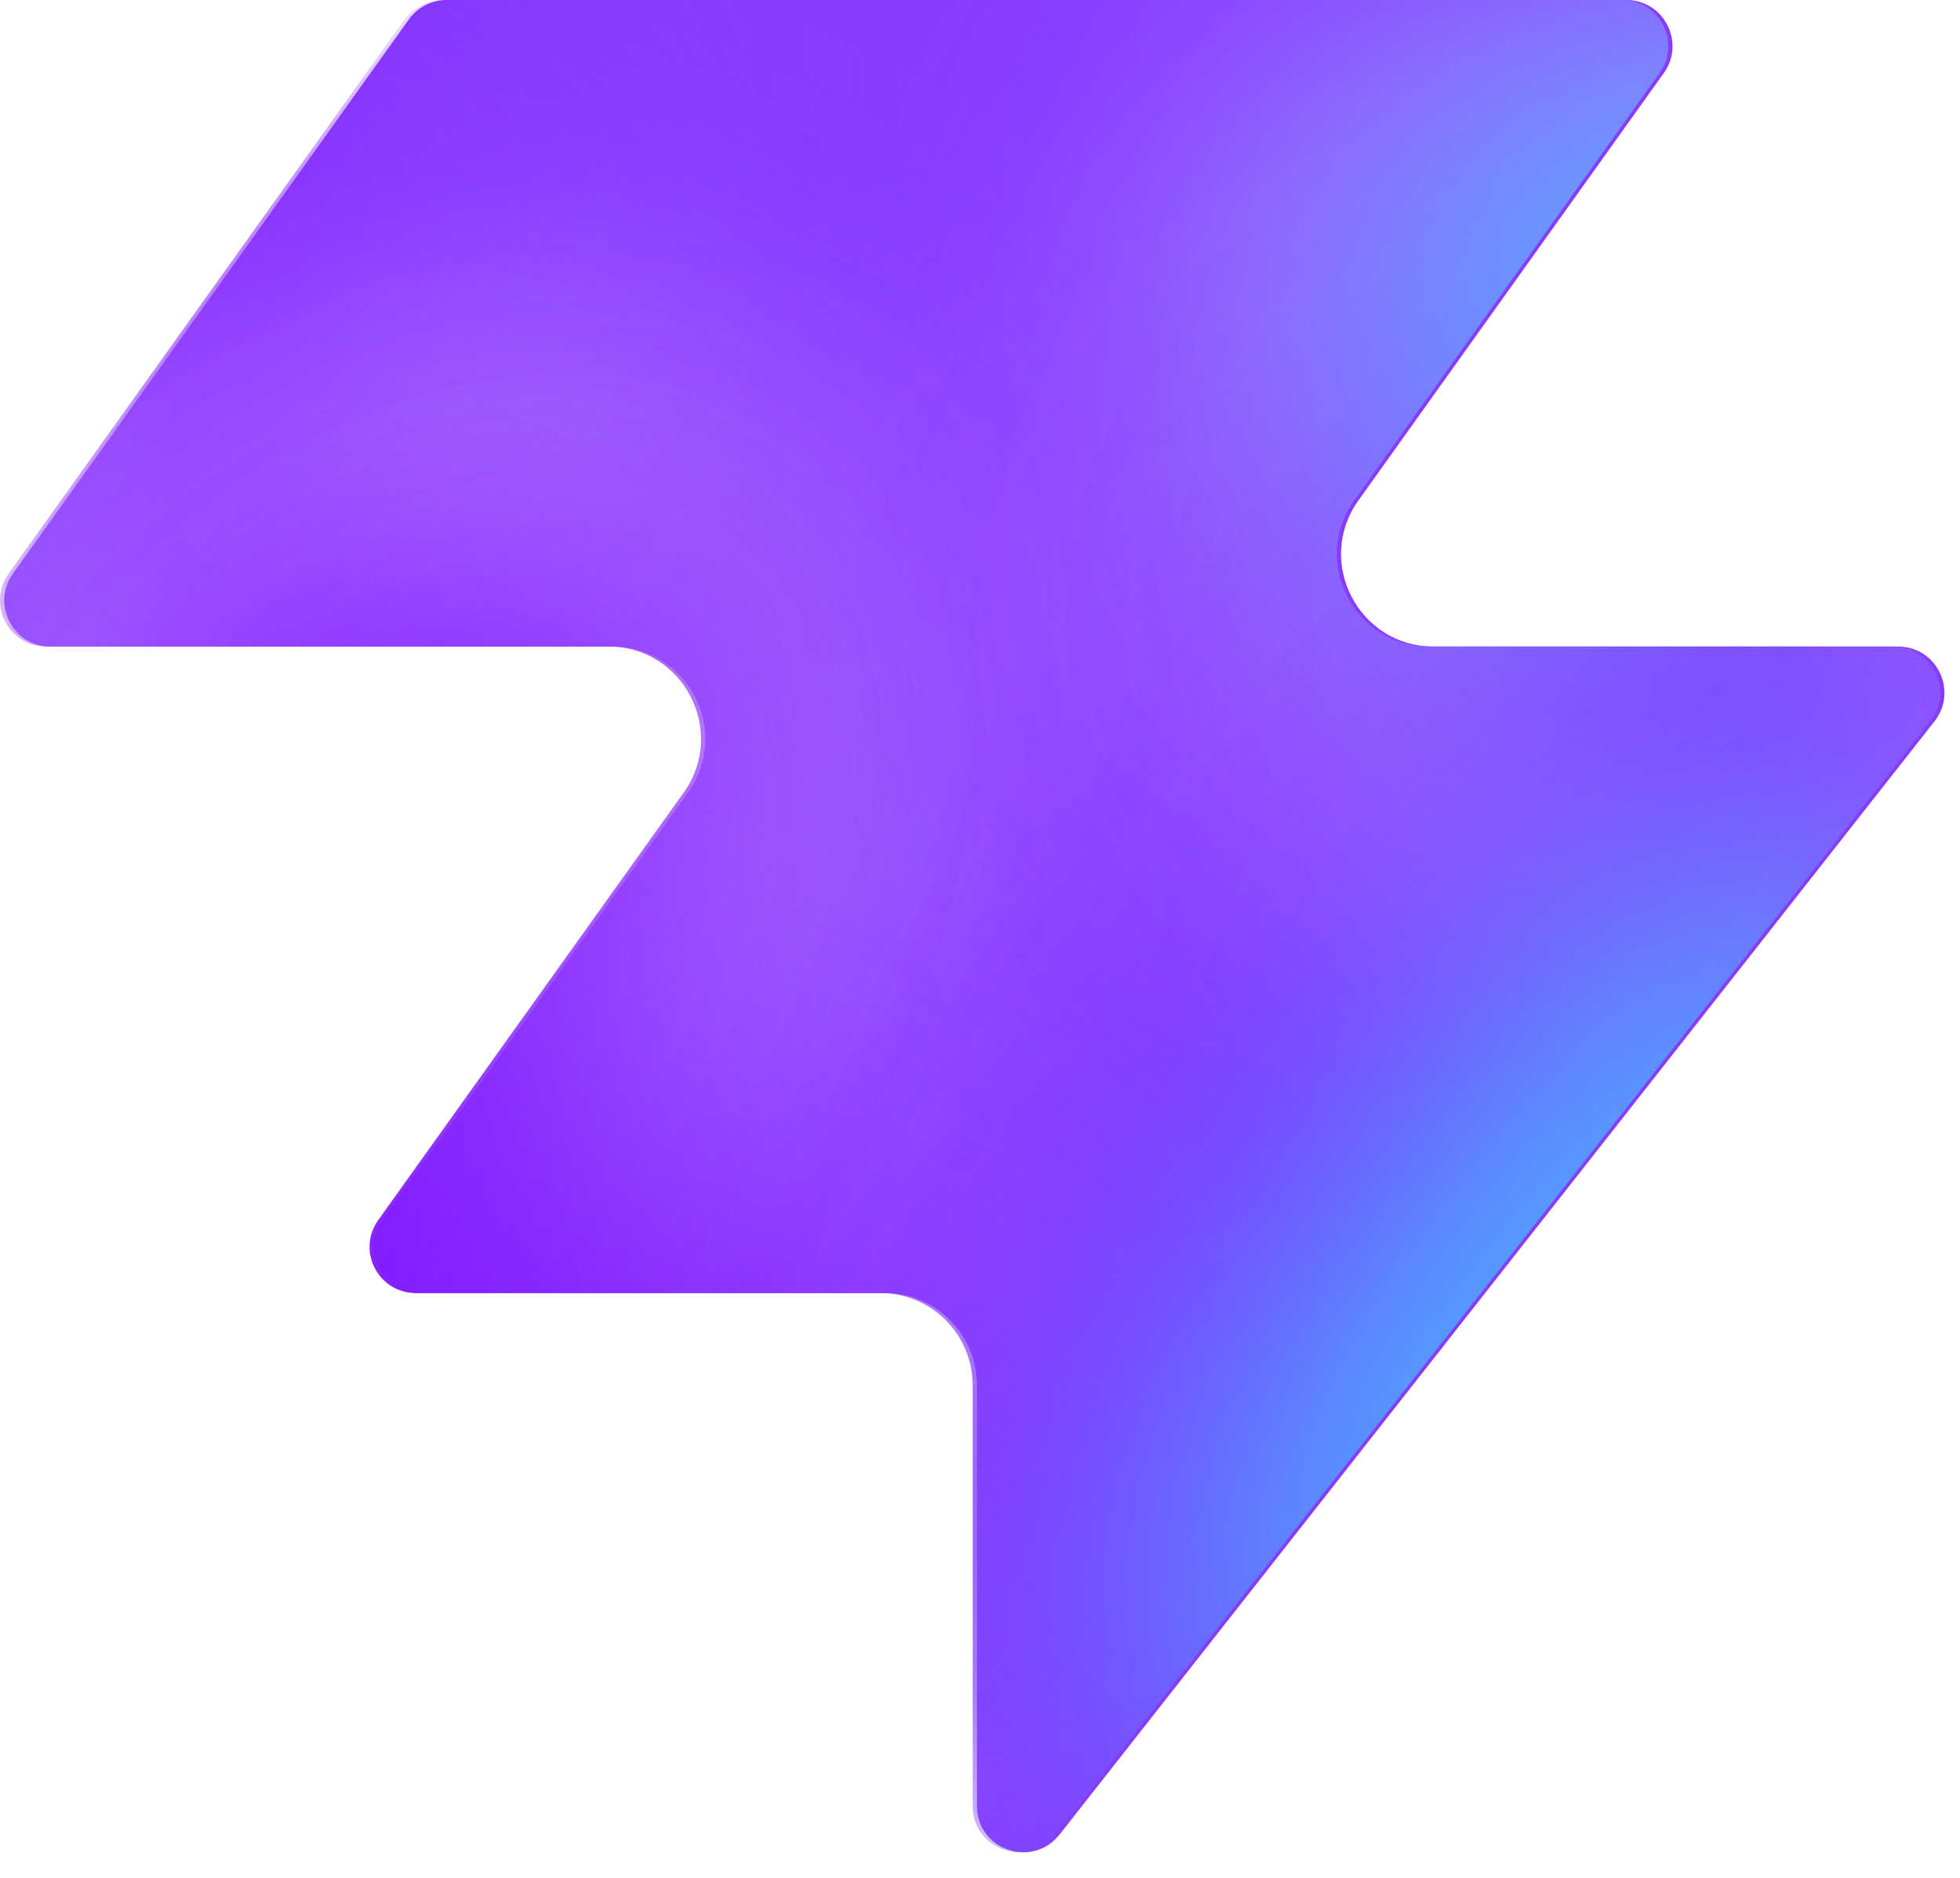
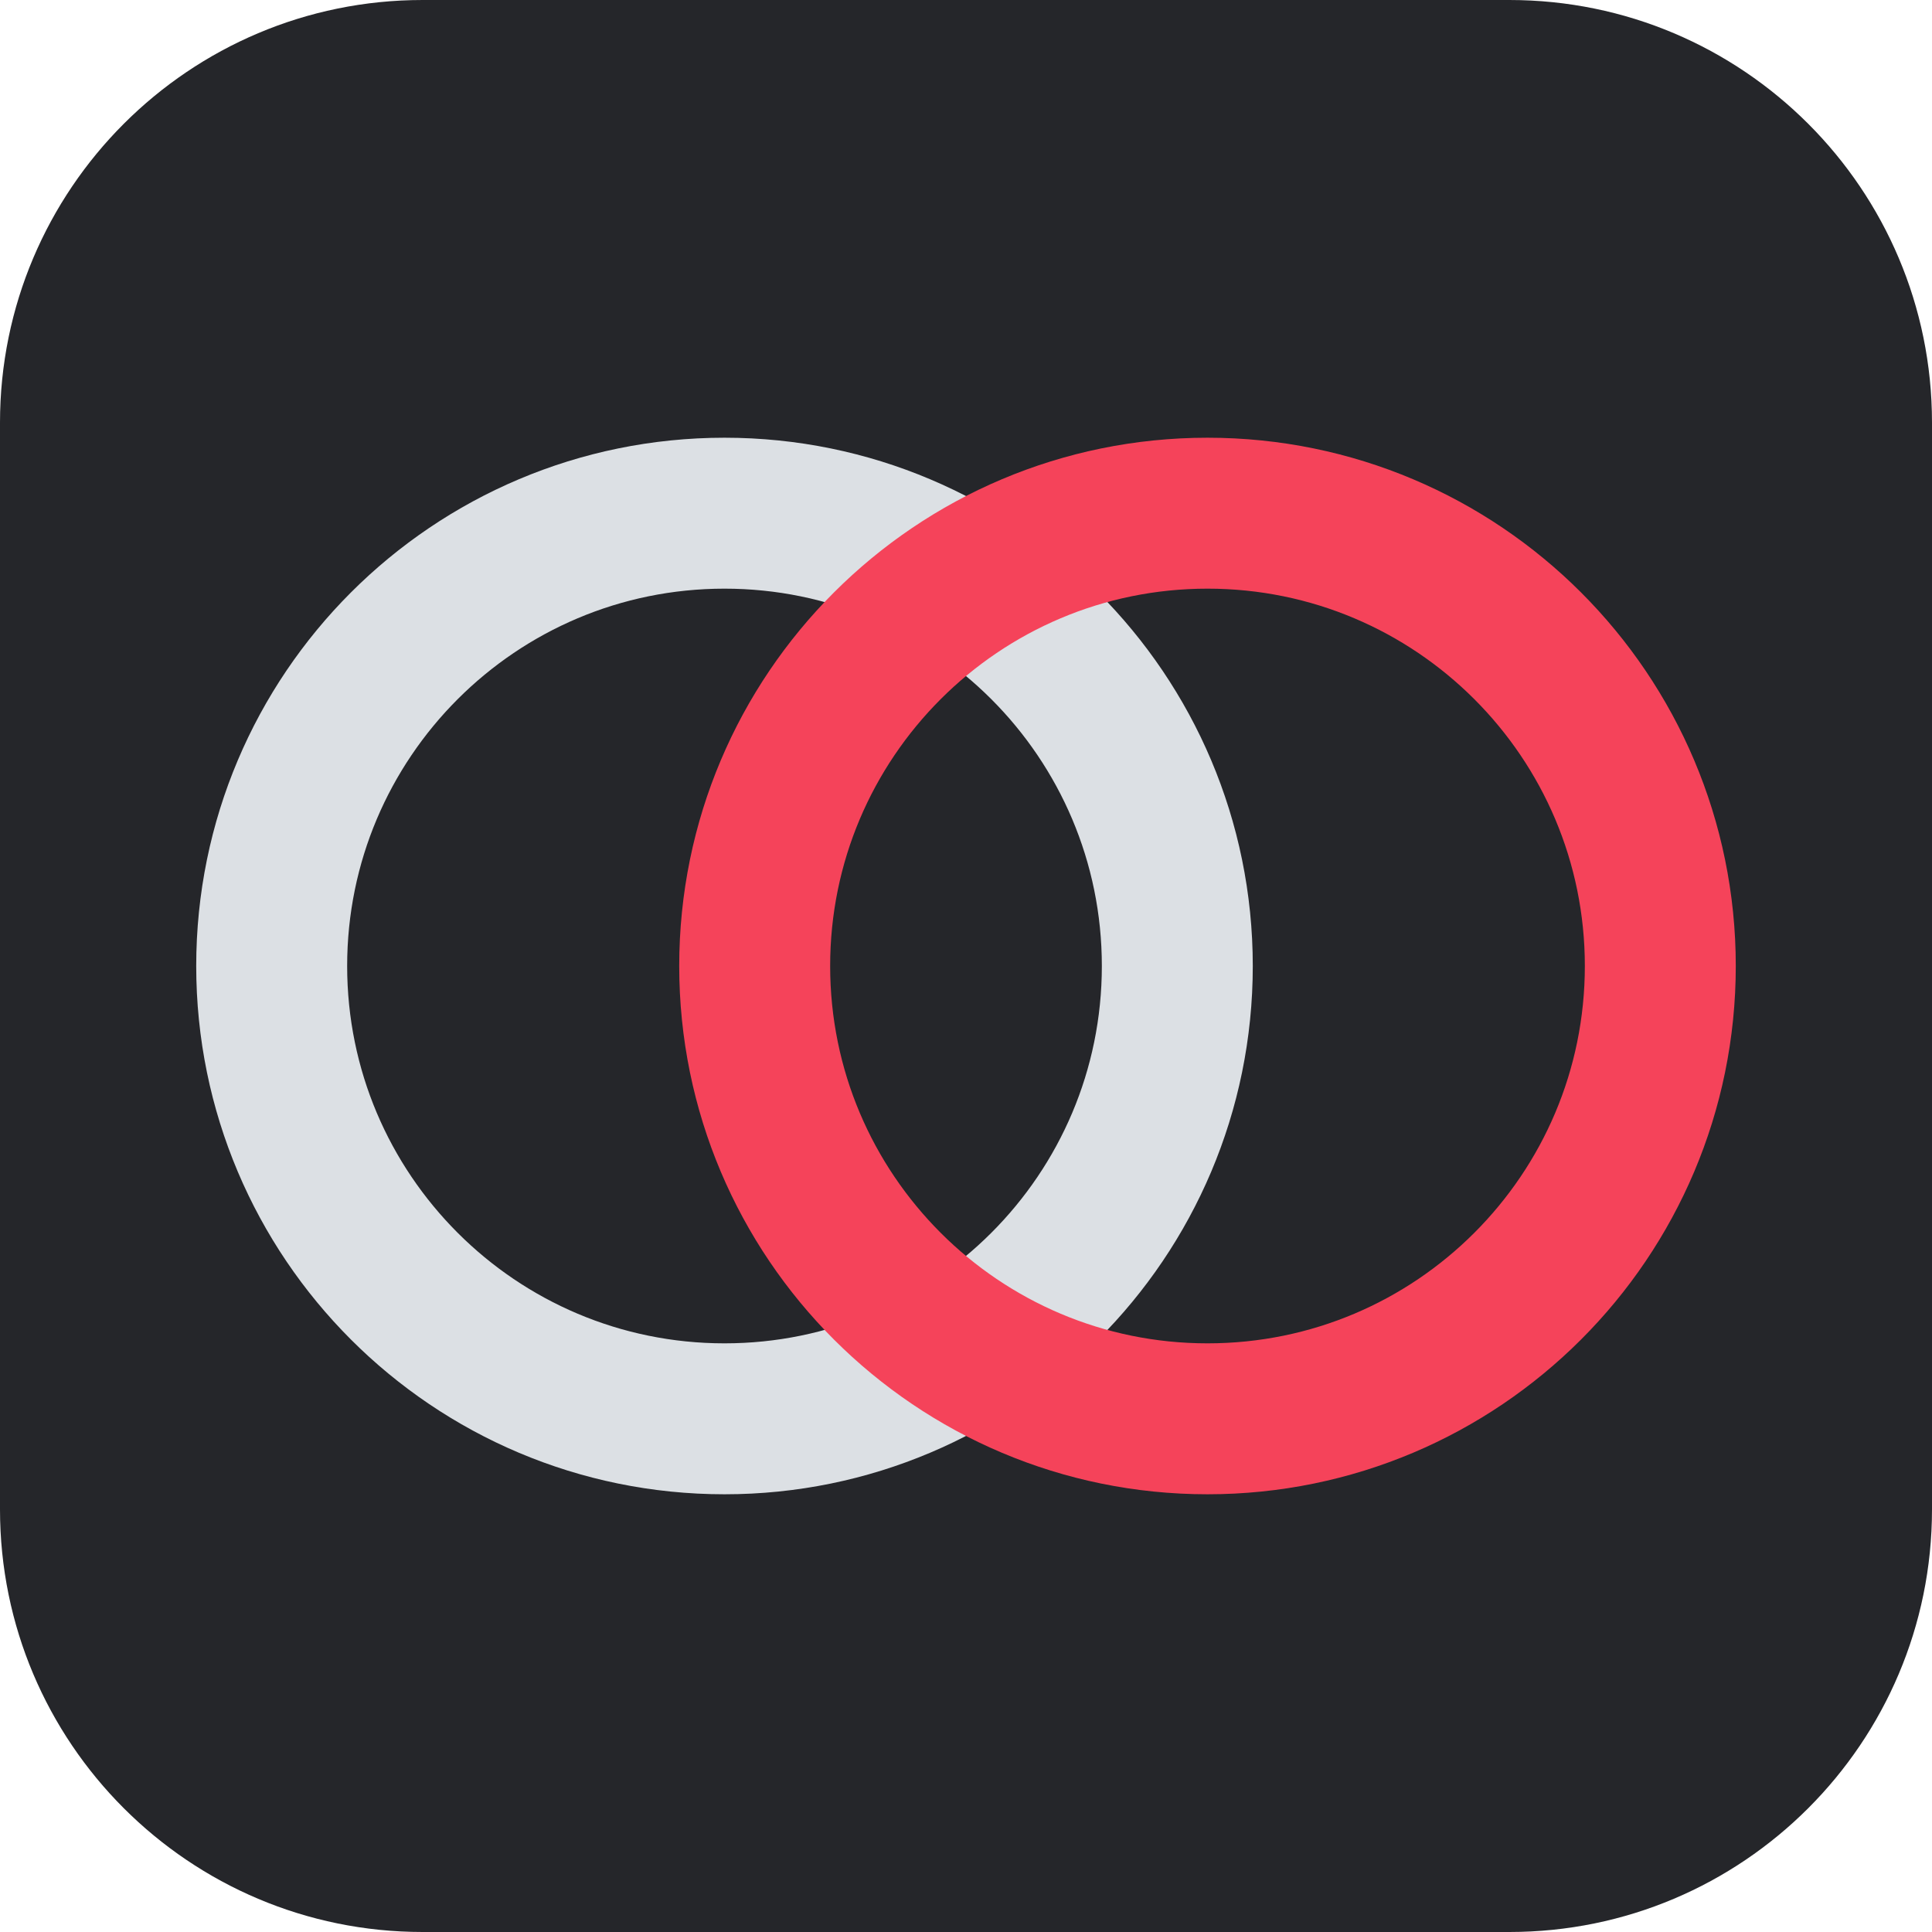
- <svg xmlns="http://www.w3.org/2000/svg" width="48" height="46" fill="none" viewBox="0 0 48 46">
-   <path fill="#863bff" d="M25.946 44.938c-.664.845-2.021.375-2.021-.698V33.937a2.26 2.26 0 0 0-2.262-2.262H10.287c-.92 0-1.456-1.04-.92-1.788l7.48-10.471c1.07-1.497 0-3.578-1.842-3.578H1.237c-.92 0-1.456-1.04-.92-1.788L10.013.474c.214-.297.556-.474.92-.474h28.894c.92 0 1.456 1.04.92 1.788l-7.48 10.471c-1.07 1.498 0 3.579 1.842 3.579h11.377c.943 0 1.473 1.088.89 1.83L25.947 44.94z" style="fill:#863bff;fill:color(display-p3 .525 .23 1);fill-opacity:1" />
-   <mask id="a" width="48" height="46" x="0" y="0" maskUnits="userSpaceOnUse" style="mask-type:alpha">
-     <path fill="#000" d="M25.842 44.938c-.664.844-2.021.375-2.021-.698V33.937a2.26 2.26 0 0 0-2.262-2.262H10.183c-.92 0-1.456-1.04-.92-1.788l7.48-10.471c1.07-1.498 0-3.579-1.842-3.579H1.133c-.92 0-1.456-1.04-.92-1.787L9.91.473c.214-.297.556-.474.92-.474h28.894c.92 0 1.456 1.04.92 1.788l-7.48 10.471c-1.07 1.498 0 3.578 1.842 3.578h11.377c.943 0 1.473 1.088.89 1.832L25.843 44.94z" style="fill:#000;fill-opacity:1" />
-   </mask>
-   <g mask="url(#a)">
-     <g filter="url(#b)">
-       <ellipse cx="5.508" cy="14.704" fill="#ede6ff" rx="5.508" ry="14.704" style="fill:#ede6ff;fill:color(display-p3 .927 .903 1);fill-opacity:1" transform="matrix(.00324 1 1 -.00324 -4.47 31.516)" />
-     </g>
-     <g filter="url(#c)">
-       <ellipse cx="10.399" cy="29.851" fill="#ede6ff" rx="10.399" ry="29.851" style="fill:#ede6ff;fill:color(display-p3 .927 .903 1);fill-opacity:1" transform="matrix(.00324 1 1 -.00324 -39.328 7.883)" />
-     </g>
-     <g filter="url(#d)">
-       <ellipse cx="5.508" cy="30.487" fill="#7e14ff" rx="5.508" ry="30.487" style="fill:#7e14ff;fill:color(display-p3 .492 .077 1);fill-opacity:1" transform="rotate(89.814 -25.913 -14.639)scale(1 -1)" />
-     </g>
-     <g filter="url(#e)">
-       <ellipse cx="5.508" cy="30.599" fill="#7e14ff" rx="5.508" ry="30.599" style="fill:#7e14ff;fill:color(display-p3 .492 .077 1);fill-opacity:1" transform="rotate(89.814 -32.644 -3.334)scale(1 -1)" />
-     </g>
-     <g filter="url(#f)">
-       <ellipse cx="5.508" cy="30.599" fill="#7e14ff" rx="5.508" ry="30.599" style="fill:#7e14ff;fill:color(display-p3 .492 .077 1);fill-opacity:1" transform="matrix(.00324 1 1 -.00324 -34.34 30.47)" />
-     </g>
-     <g filter="url(#g)">
-       <ellipse cx="14.072" cy="22.078" fill="#ede6ff" rx="14.072" ry="22.078" style="fill:#ede6ff;fill:color(display-p3 .927 .903 1);fill-opacity:1" transform="rotate(93.35 24.506 48.493)scale(-1 1)" />
-     </g>
-     <g filter="url(#h)">
-       <ellipse cx="3.47" cy="21.501" fill="#7e14ff" rx="3.47" ry="21.501" style="fill:#7e14ff;fill:color(display-p3 .492 .077 1);fill-opacity:1" transform="rotate(89.009 28.708 47.59)scale(-1 1)" />
-     </g>
-     <g filter="url(#i)">
-       <ellipse cx="3.47" cy="21.501" fill="#7e14ff" rx="3.47" ry="21.501" style="fill:#7e14ff;fill:color(display-p3 .492 .077 1);fill-opacity:1" transform="rotate(89.009 28.708 47.59)scale(-1 1)" />
-     </g>
-     <g filter="url(#j)">
-       <ellipse cx=".387" cy="8.972" fill="#7e14ff" rx="4.407" ry="29.108" style="fill:#7e14ff;fill:color(display-p3 .492 .077 1);fill-opacity:1" transform="rotate(39.51 .387 8.972)" />
-     </g>
-     <g filter="url(#k)">
-       <ellipse cx="47.523" cy="-6.092" fill="#7e14ff" rx="4.407" ry="29.108" style="fill:#7e14ff;fill:color(display-p3 .492 .077 1);fill-opacity:1" transform="rotate(37.892 47.523 -6.092)" />
-     </g>
-     <g filter="url(#l)">
-       <ellipse cx="41.412" cy="6.333" fill="#47bfff" rx="5.971" ry="9.665" style="fill:#47bfff;fill:color(display-p3 .28 .748 1);fill-opacity:1" transform="rotate(37.892 41.412 6.333)" />
-     </g>
-     <g filter="url(#m)">
-       <ellipse cx="-1.879" cy="38.332" fill="#7e14ff" rx="4.407" ry="29.108" style="fill:#7e14ff;fill:color(display-p3 .492 .077 1);fill-opacity:1" transform="rotate(37.892 -1.88 38.332)" />
-     </g>
-     <g filter="url(#n)">
-       <ellipse cx="-1.879" cy="38.332" fill="#7e14ff" rx="4.407" ry="29.108" style="fill:#7e14ff;fill:color(display-p3 .492 .077 1);fill-opacity:1" transform="rotate(37.892 -1.88 38.332)" />
-     </g>
-     <g filter="url(#o)">
-       <ellipse cx="35.651" cy="29.907" fill="#7e14ff" rx="4.407" ry="29.108" style="fill:#7e14ff;fill:color(display-p3 .492 .077 1);fill-opacity:1" transform="rotate(37.892 35.651 29.907)" />
-     </g>
-     <g filter="url(#p)">
-       <ellipse cx="38.418" cy="32.4" fill="#47bfff" rx="5.971" ry="15.297" style="fill:#47bfff;fill:color(display-p3 .28 .748 1);fill-opacity:1" transform="rotate(37.892 38.418 32.4)" />
-     </g>
-   </g>
-   <defs>
-     <filter id="b" width="60.045" height="41.654" x="-19.77" y="16.149" color-interpolation-filters="sRGB" filterUnits="userSpaceOnUse">
-       <feFlood flood-opacity="0" result="BackgroundImageFix" />
-       <feBlend in="SourceGraphic" in2="BackgroundImageFix" result="shape" />
-       <feGaussianBlur result="effect1_foregroundBlur_2002_17158" stdDeviation="7.659" />
-     </filter>
-     <filter id="c" width="90.34" height="51.437" x="-54.613" y="-7.533" color-interpolation-filters="sRGB" filterUnits="userSpaceOnUse">
-       <feFlood flood-opacity="0" result="BackgroundImageFix" />
-       <feBlend in="SourceGraphic" in2="BackgroundImageFix" result="shape" />
-       <feGaussianBlur result="effect1_foregroundBlur_2002_17158" stdDeviation="7.659" />
-     </filter>
-     <filter id="d" width="79.355" height="29.4" x="-49.64" y="2.03" color-interpolation-filters="sRGB" filterUnits="userSpaceOnUse">
-       <feFlood flood-opacity="0" result="BackgroundImageFix" />
-       <feBlend in="SourceGraphic" in2="BackgroundImageFix" result="shape" />
-       <feGaussianBlur result="effect1_foregroundBlur_2002_17158" stdDeviation="4.596" />
-     </filter>
-     <filter id="e" width="79.579" height="29.4" x="-45.045" y="20.029" color-interpolation-filters="sRGB" filterUnits="userSpaceOnUse">
-       <feFlood flood-opacity="0" result="BackgroundImageFix" />
-       <feBlend in="SourceGraphic" in2="BackgroundImageFix" result="shape" />
-       <feGaussianBlur result="effect1_foregroundBlur_2002_17158" stdDeviation="4.596" />
-     </filter>
-     <filter id="f" width="79.579" height="29.4" x="-43.513" y="21.178" color-interpolation-filters="sRGB" filterUnits="userSpaceOnUse">
-       <feFlood flood-opacity="0" result="BackgroundImageFix" />
-       <feBlend in="SourceGraphic" in2="BackgroundImageFix" result="shape" />
-       <feGaussianBlur result="effect1_foregroundBlur_2002_17158" stdDeviation="4.596" />
-     </filter>
-     <filter id="g" width="74.749" height="58.852" x="15.756" y="-17.901" color-interpolation-filters="sRGB" filterUnits="userSpaceOnUse">
-       <feFlood flood-opacity="0" result="BackgroundImageFix" />
-       <feBlend in="SourceGraphic" in2="BackgroundImageFix" result="shape" />
-       <feGaussianBlur result="effect1_foregroundBlur_2002_17158" stdDeviation="7.659" />
-     </filter>
-     <filter id="h" width="61.377" height="25.362" x="23.548" y="2.284" color-interpolation-filters="sRGB" filterUnits="userSpaceOnUse">
-       <feFlood flood-opacity="0" result="BackgroundImageFix" />
-       <feBlend in="SourceGraphic" in2="BackgroundImageFix" result="shape" />
-       <feGaussianBlur result="effect1_foregroundBlur_2002_17158" stdDeviation="4.596" />
-     </filter>
-     <filter id="i" width="61.377" height="25.362" x="23.548" y="2.284" color-interpolation-filters="sRGB" filterUnits="userSpaceOnUse">
-       <feFlood flood-opacity="0" result="BackgroundImageFix" />
-       <feBlend in="SourceGraphic" in2="BackgroundImageFix" result="shape" />
-       <feGaussianBlur result="effect1_foregroundBlur_2002_17158" stdDeviation="4.596" />
-     </filter>
-     <filter id="j" width="56.045" height="63.649" x="-27.636" y="-22.853" color-interpolation-filters="sRGB" filterUnits="userSpaceOnUse">
-       <feFlood flood-opacity="0" result="BackgroundImageFix" />
-       <feBlend in="SourceGraphic" in2="BackgroundImageFix" result="shape" />
-       <feGaussianBlur result="effect1_foregroundBlur_2002_17158" stdDeviation="4.596" />
-     </filter>
-     <filter id="k" width="54.814" height="64.646" x="20.116" y="-38.415" color-interpolation-filters="sRGB" filterUnits="userSpaceOnUse">
-       <feFlood flood-opacity="0" result="BackgroundImageFix" />
-       <feBlend in="SourceGraphic" in2="BackgroundImageFix" result="shape" />
-       <feGaussianBlur result="effect1_foregroundBlur_2002_17158" stdDeviation="4.596" />
-     </filter>
-     <filter id="l" width="33.541" height="35.313" x="24.641" y="-11.323" color-interpolation-filters="sRGB" filterUnits="userSpaceOnUse">
-       <feFlood flood-opacity="0" result="BackgroundImageFix" />
-       <feBlend in="SourceGraphic" in2="BackgroundImageFix" result="shape" />
-       <feGaussianBlur result="effect1_foregroundBlur_2002_17158" stdDeviation="4.596" />
-     </filter>
-     <filter id="m" width="54.814" height="64.646" x="-29.286" y="6.009" color-interpolation-filters="sRGB" filterUnits="userSpaceOnUse">
-       <feFlood flood-opacity="0" result="BackgroundImageFix" />
-       <feBlend in="SourceGraphic" in2="BackgroundImageFix" result="shape" />
-       <feGaussianBlur result="effect1_foregroundBlur_2002_17158" stdDeviation="4.596" />
-     </filter>
-     <filter id="n" width="54.814" height="64.646" x="-29.286" y="6.009" color-interpolation-filters="sRGB" filterUnits="userSpaceOnUse">
-       <feFlood flood-opacity="0" result="BackgroundImageFix" />
-       <feBlend in="SourceGraphic" in2="BackgroundImageFix" result="shape" />
-       <feGaussianBlur result="effect1_foregroundBlur_2002_17158" stdDeviation="4.596" />
-     </filter>
-     <filter id="o" width="54.814" height="64.646" x="8.244" y="-2.416" color-interpolation-filters="sRGB" filterUnits="userSpaceOnUse">
-       <feFlood flood-opacity="0" result="BackgroundImageFix" />
-       <feBlend in="SourceGraphic" in2="BackgroundImageFix" result="shape" />
-       <feGaussianBlur result="effect1_foregroundBlur_2002_17158" stdDeviation="4.596" />
-     </filter>
-     <filter id="p" width="39.409" height="43.623" x="18.713" y="10.588" color-interpolation-filters="sRGB" filterUnits="userSpaceOnUse">
-       <feFlood flood-opacity="0" result="BackgroundImageFix" />
-       <feBlend in="SourceGraphic" in2="BackgroundImageFix" result="shape" />
-       <feGaussianBlur result="effect1_foregroundBlur_2002_17158" stdDeviation="4.596" />
-     </filter>
-   </defs>
+ <svg xmlns="http://www.w3.org/2000/svg" viewBox="0 0 64 64" fill="none">
+   <rect width="64" height="64" rx="14" fill="#25262A" />
+   <circle cx="24" cy="32" r="15" stroke="#DCE0E4" stroke-width="5" />
+   <circle cx="40" cy="32" r="15" stroke="#F5435A" stroke-width="5" />
</svg>
